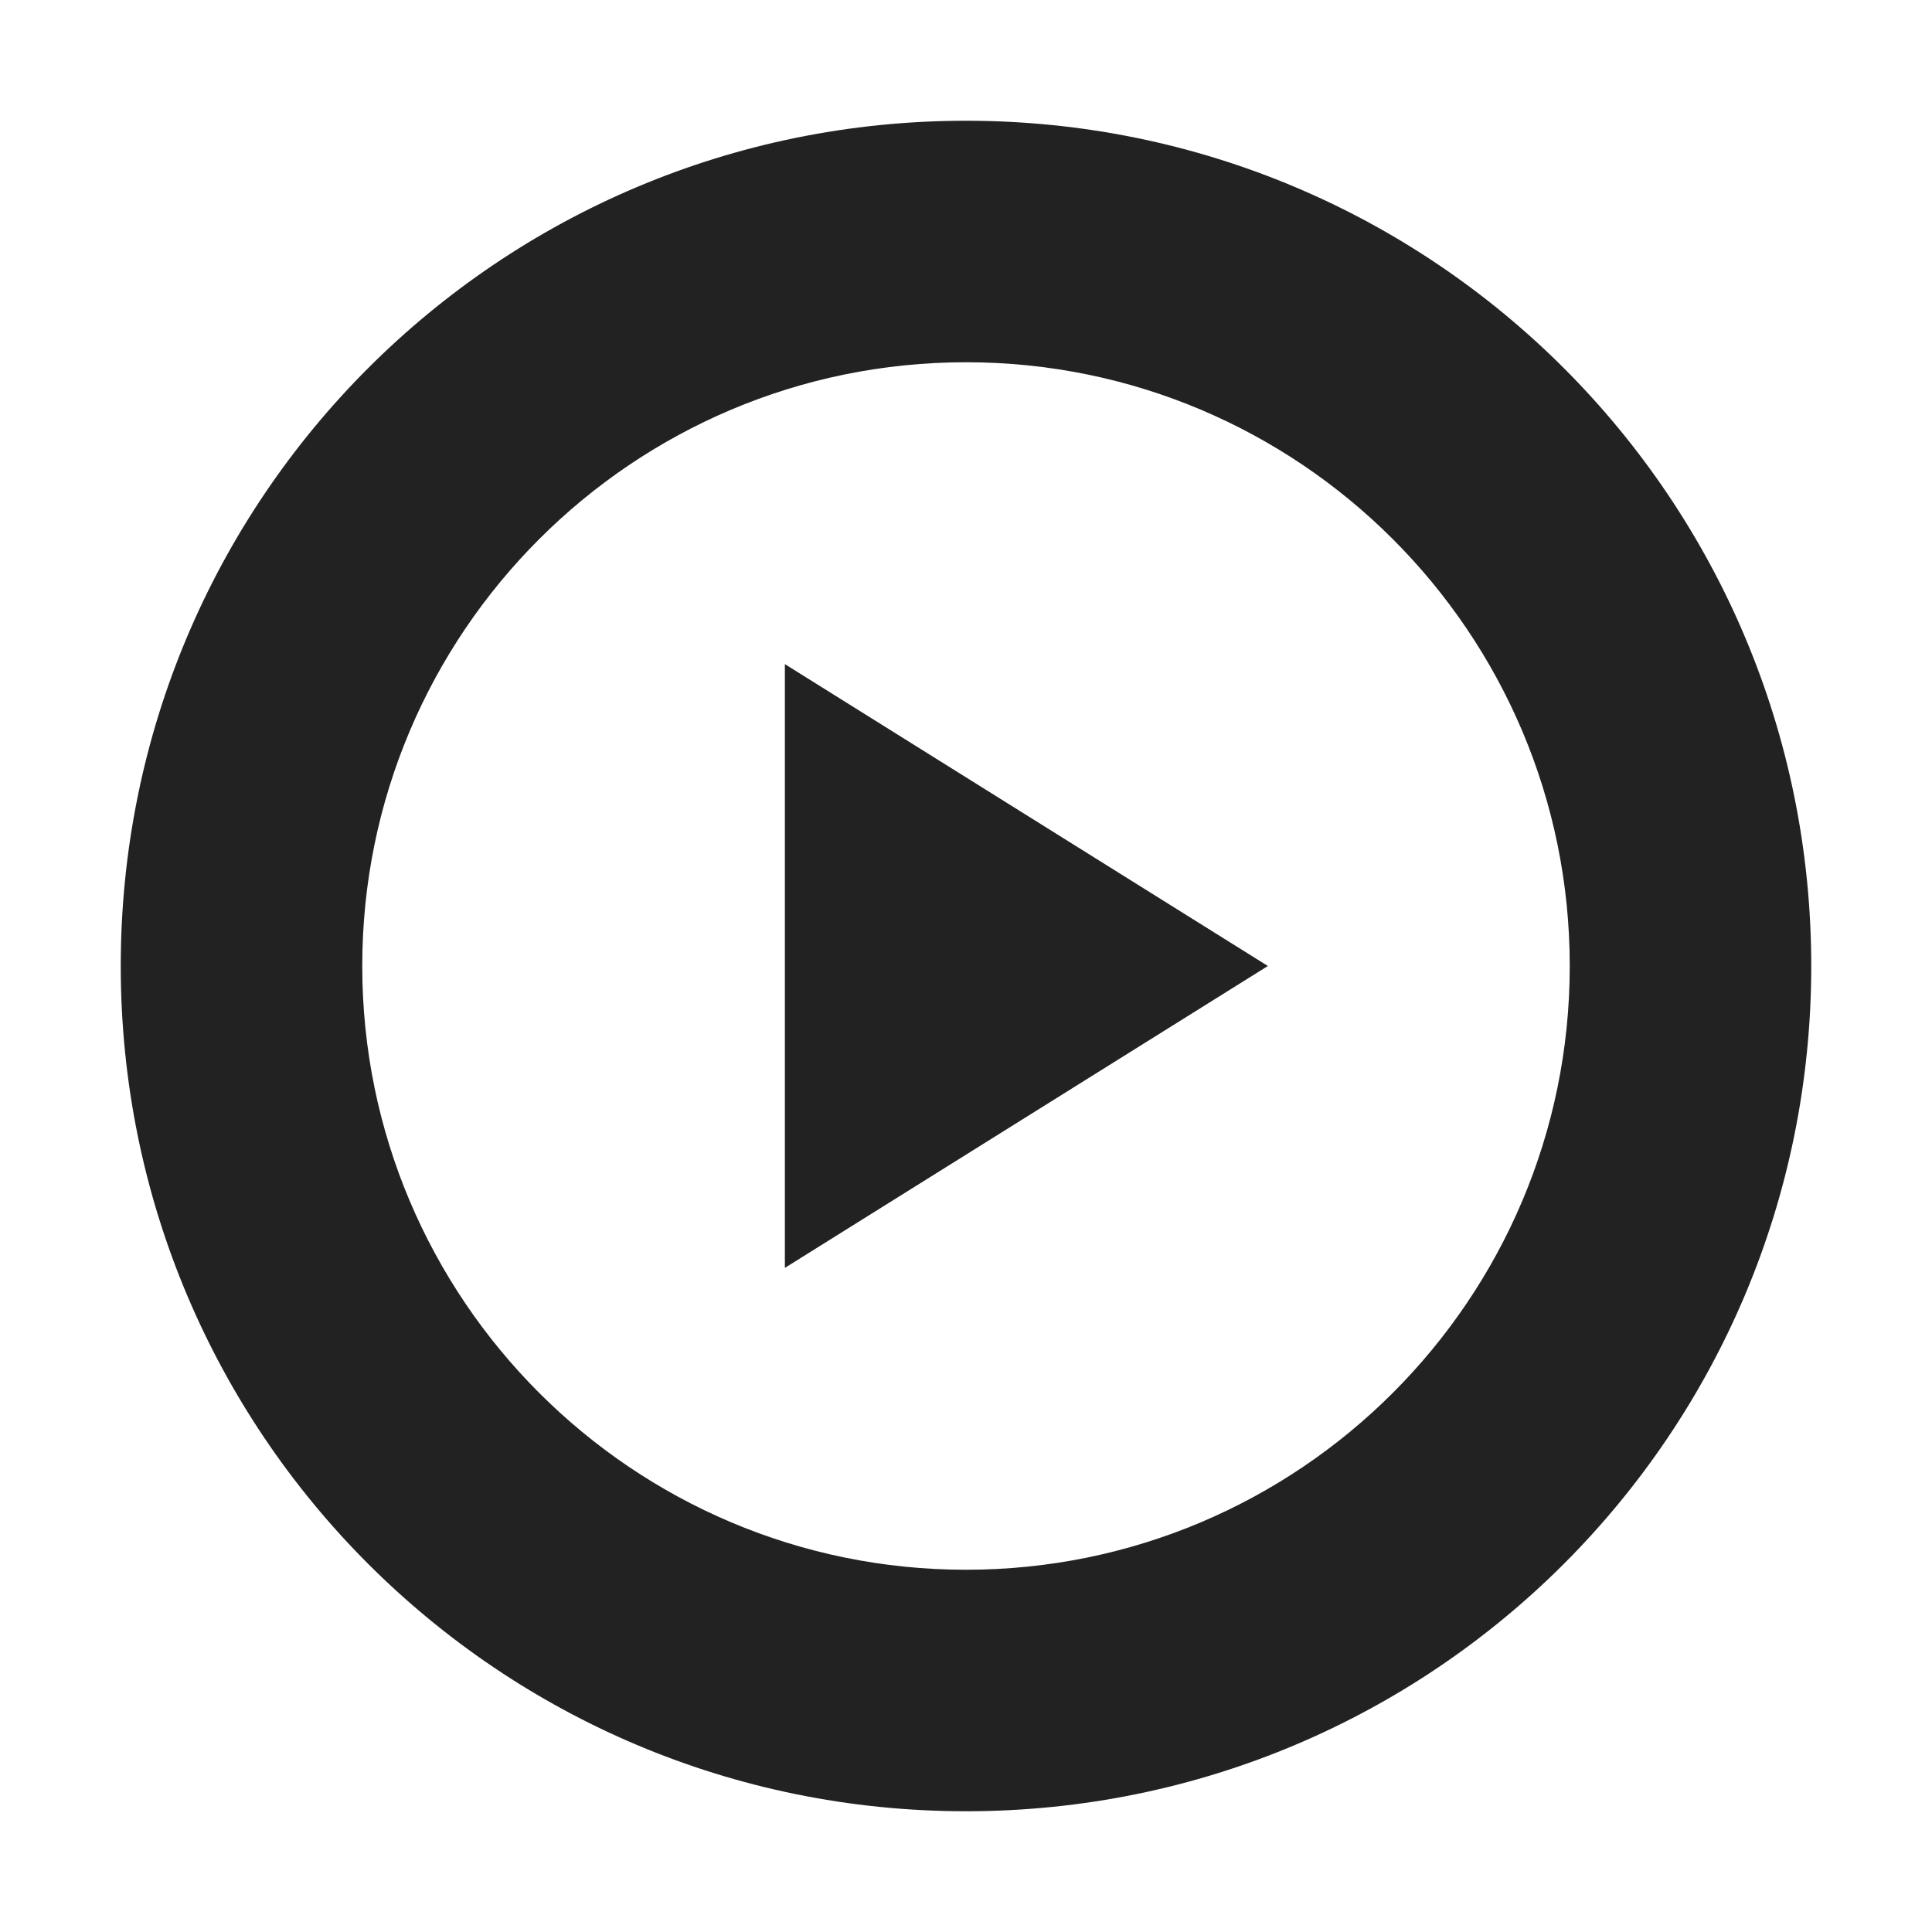
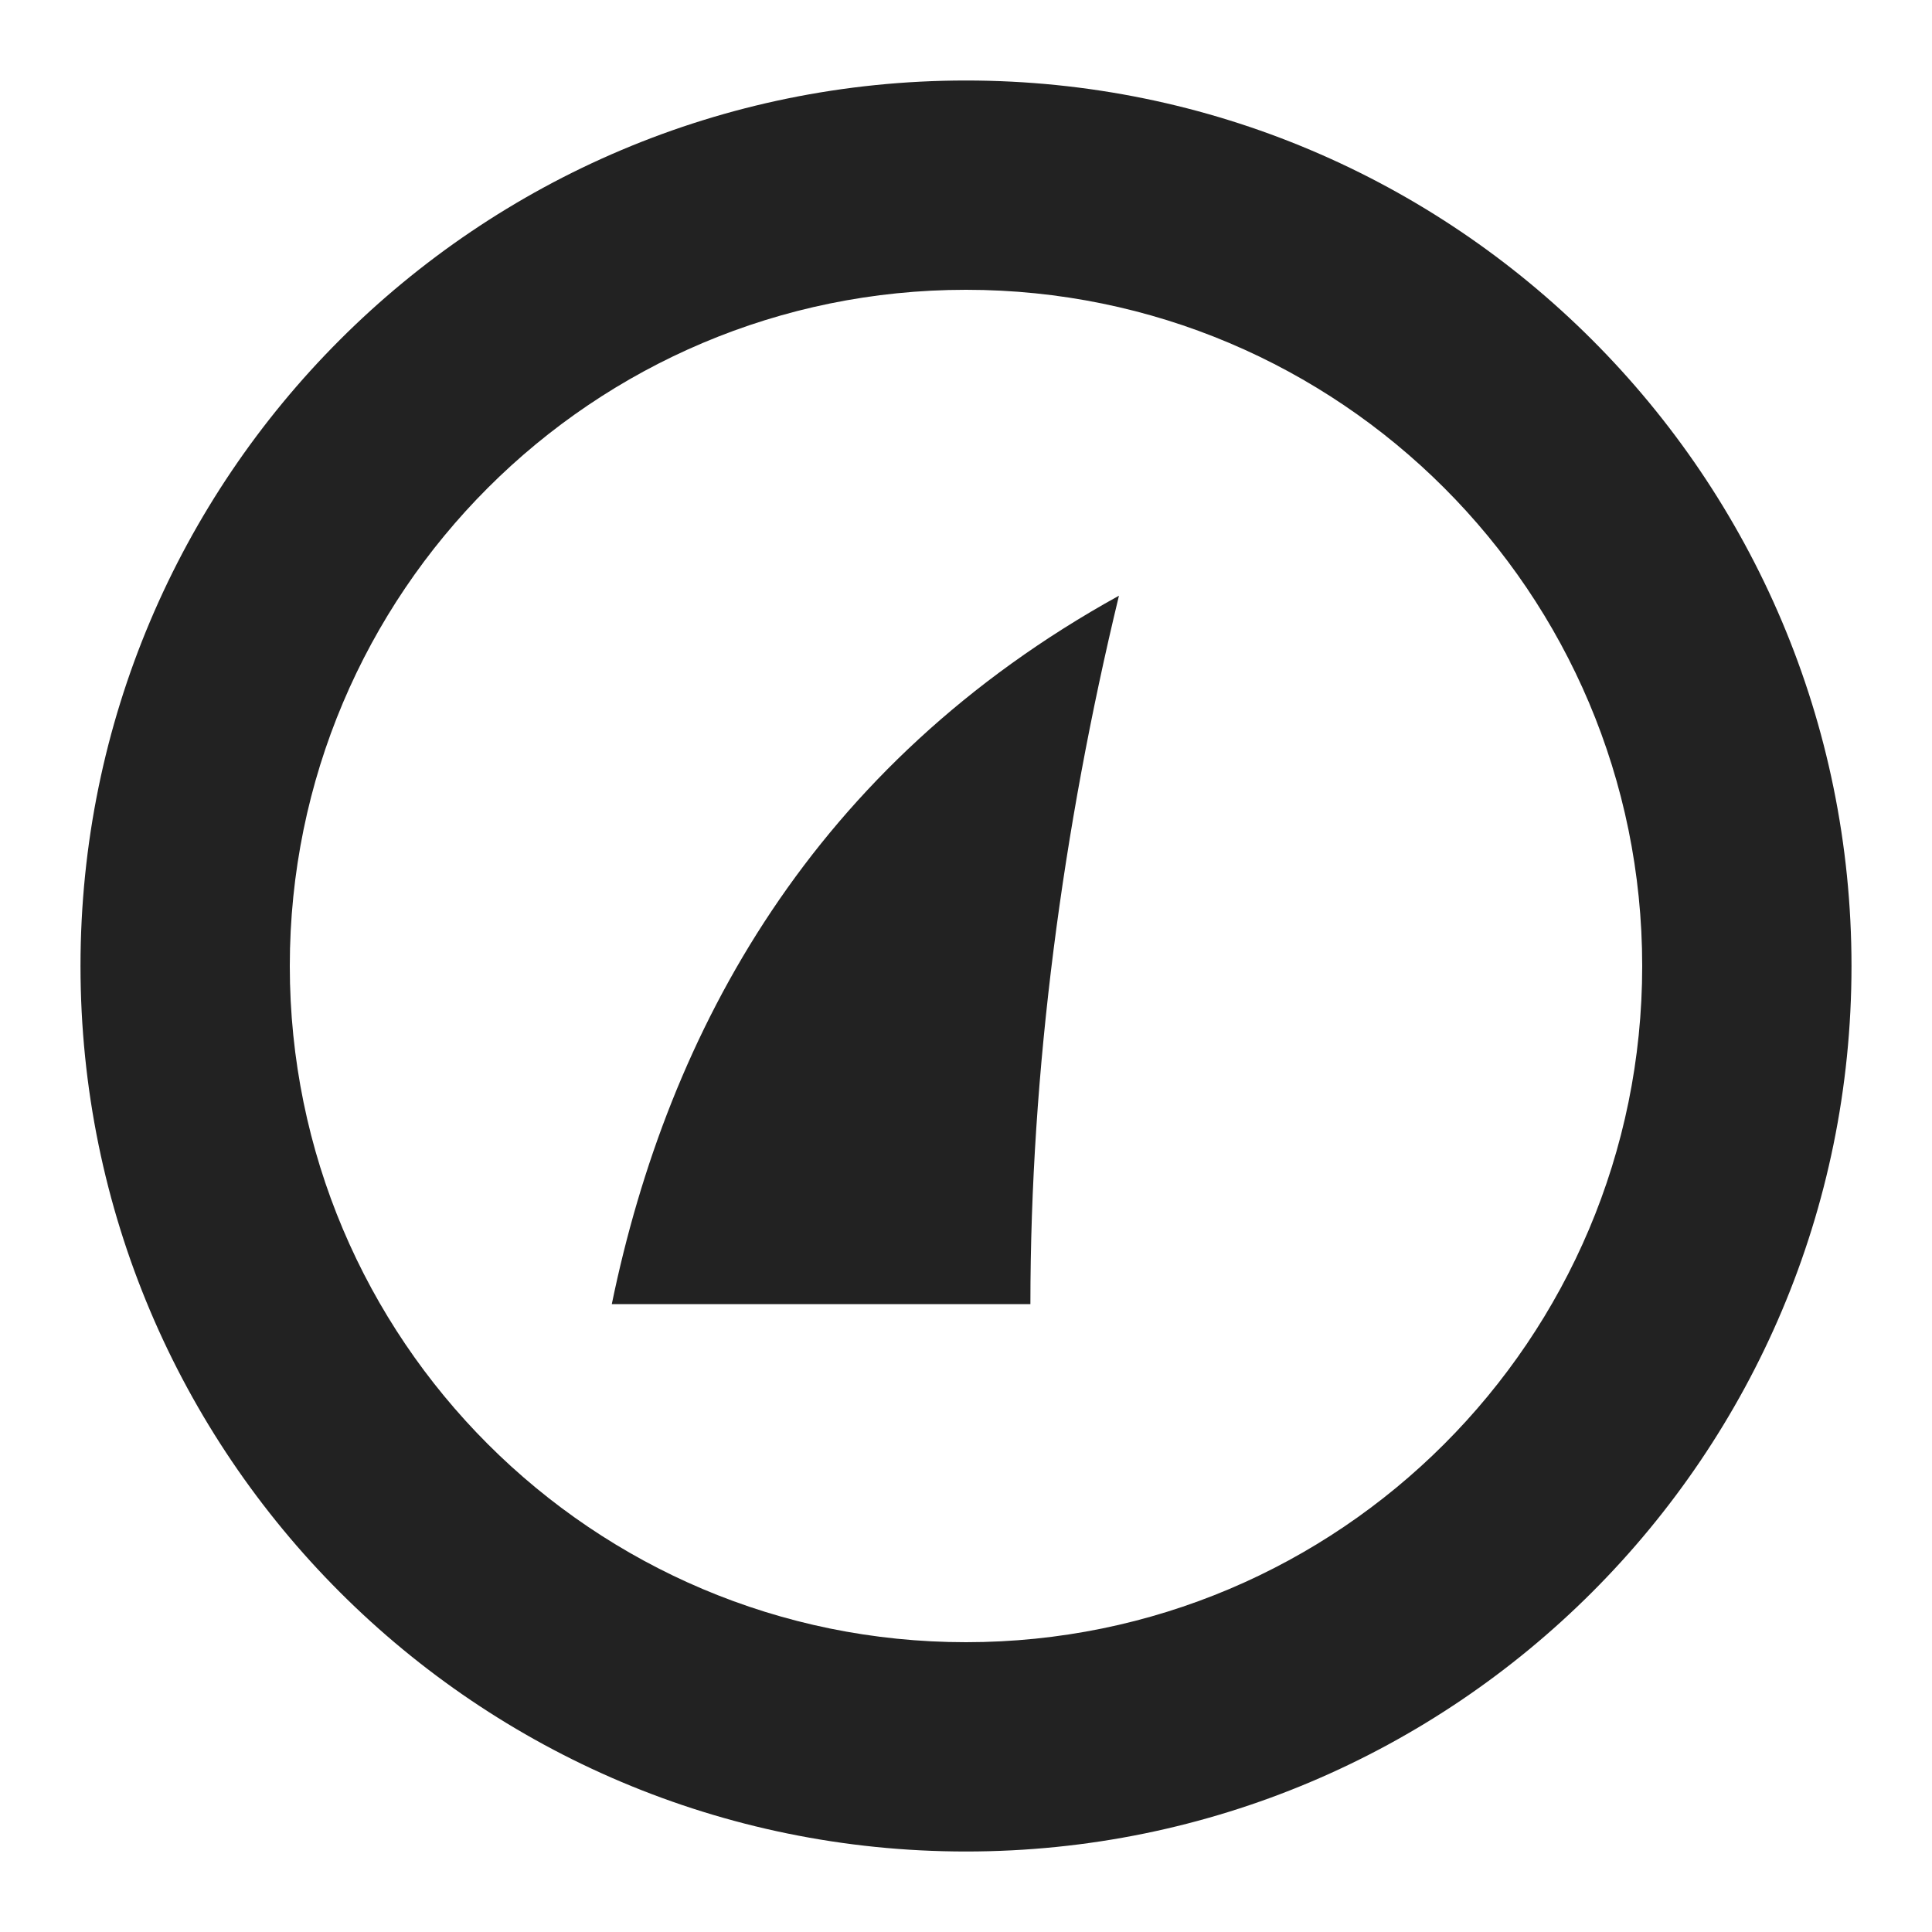
- <svg xmlns="http://www.w3.org/2000/svg" height="16px" viewBox="0 0 16 16" width="16px">
-   <path d="m 8 1 c -3.87 0 -7 3.13 -7 7 s 3.13 7 7 7 s 7 -3.13 7 -7 s -3.13 -7 -7 -7 z m 0 2 c 2.76 0 5 2.24 5 5 s -2.24 5 -5 5 s -5 -2.24 -5 -5 s 2.24 -5 5 -5 z m -1.5 2.5 v 5 l 4 -2.5 z" fill="#222222" />
+ <svg xmlns="http://www.w3.org/2000/svg" height="16px" viewBox="0 0 24 24" width="16px">
+   <path d="M12 1a11 11 0 1 0 0 22 11 11 0 1 0 0-22zm0 2.6a8.4 8.4 0 1 1 0 16.8 8.4 8.4 0 1 1 0-16.8zM7.6 16.2c.7-3.4 2.5-6.7 6.3-8.8-.7 2.9-1.1 5.9-1.1 8.8H7.6z" fill="#222222" fill-rule="evenodd" />
</svg>
